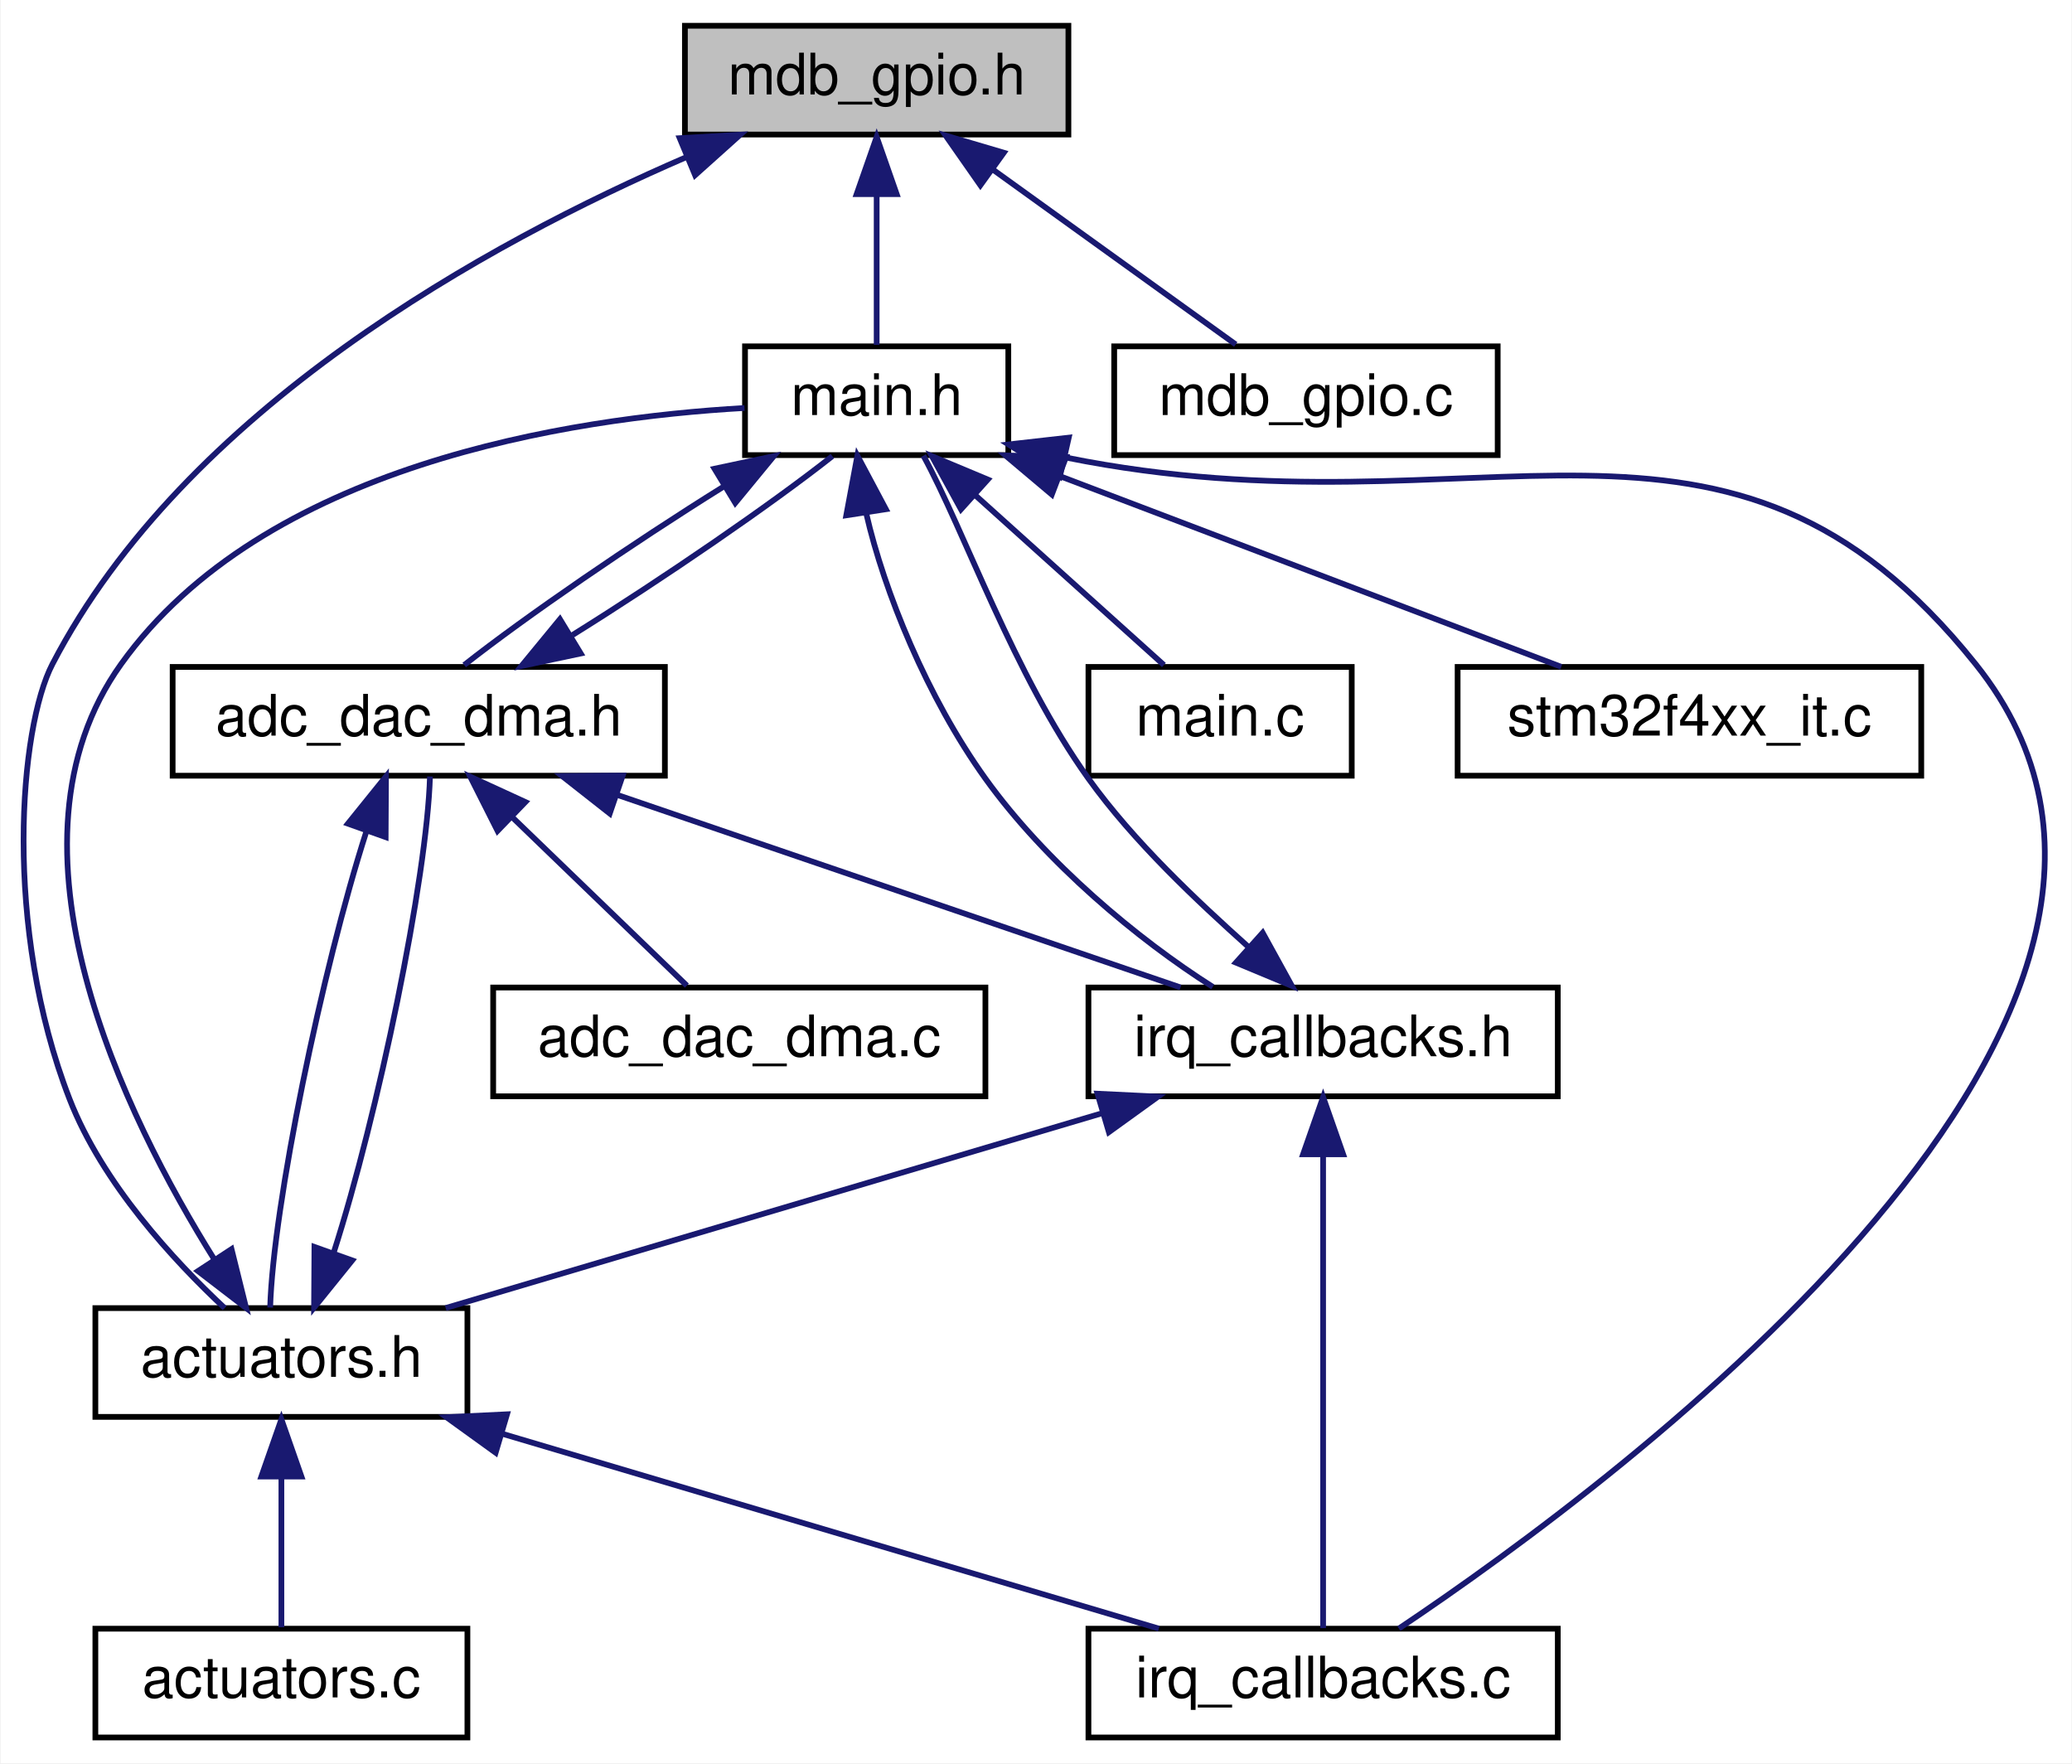
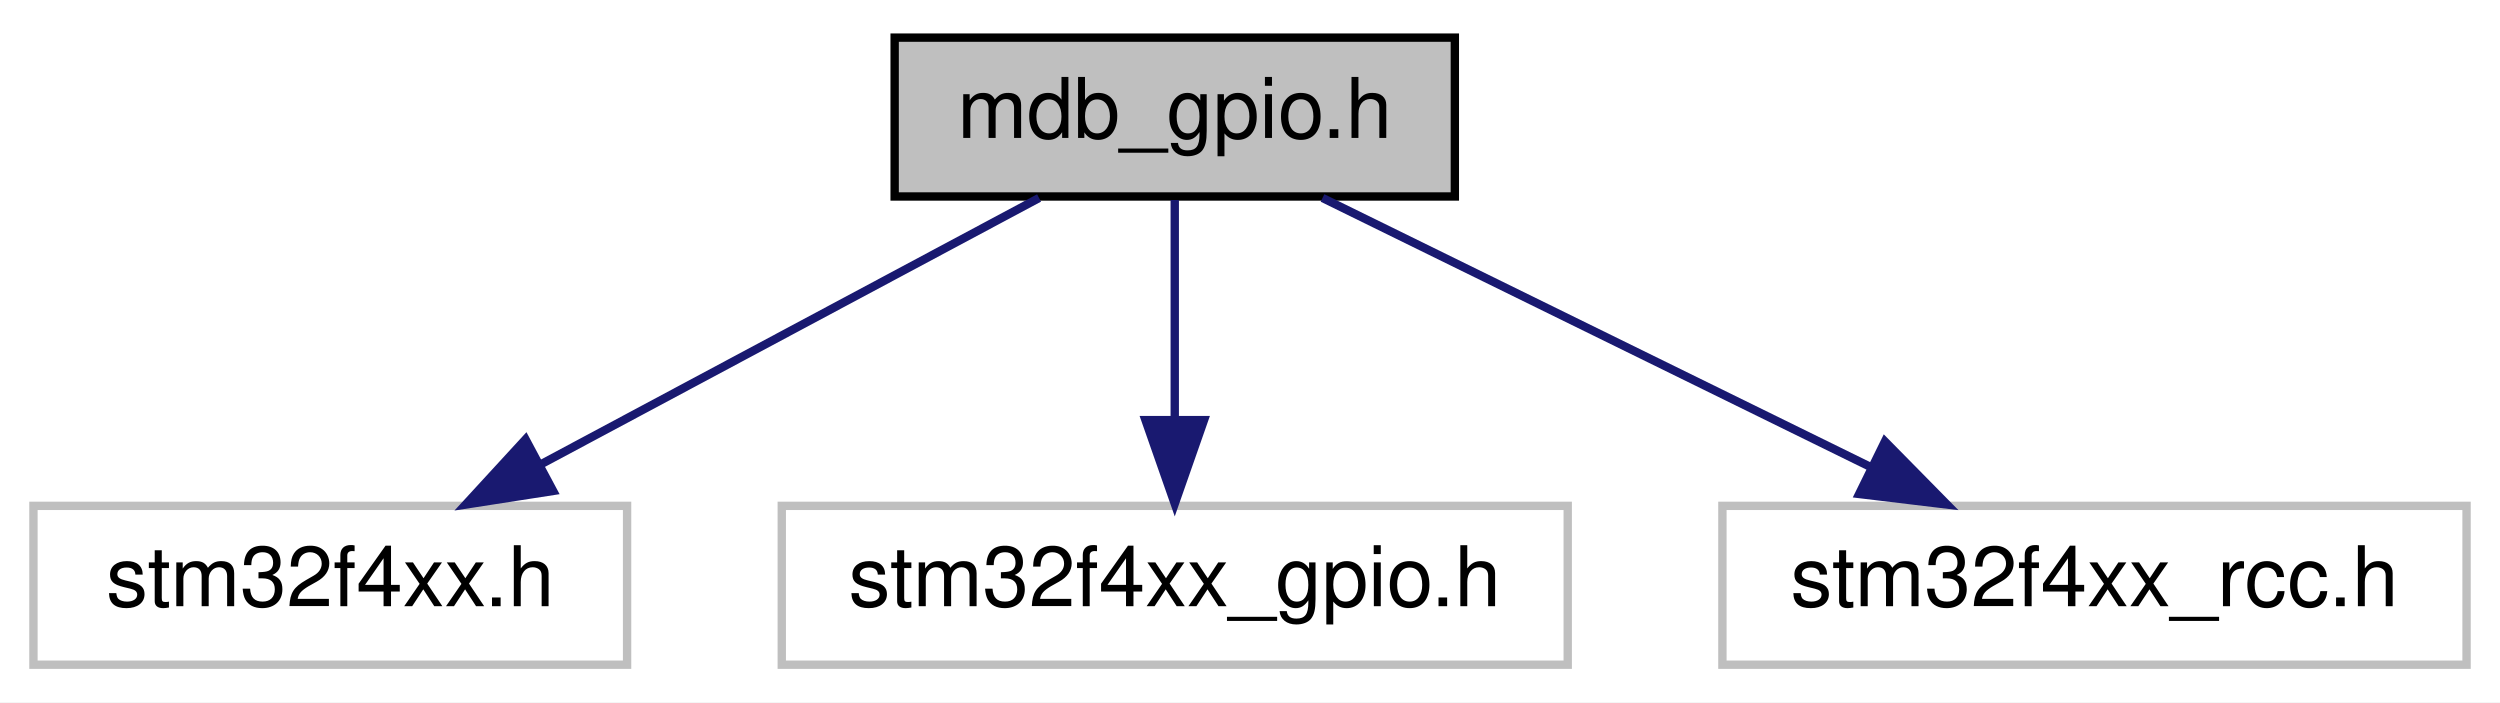
- <svg xmlns="http://www.w3.org/2000/svg" xmlns:xlink="http://www.w3.org/1999/xlink" width="362pt" height="308pt" viewBox="0.00 0.00 361.77 308.00">
-   <g id="graph0" class="graph" transform="scale(1 1) rotate(0) translate(4 304)">
-     <polygon fill="white" stroke="none" points="-4,4 -4,-304 357.774,-304 357.774,4 -4,4" />
+ <svg xmlns="http://www.w3.org/2000/svg" width="299pt" height="84pt" viewBox="0.00 0.00 299.00 84.00">
+   <g id="graph0" class="graph" transform="scale(1 1) rotate(0) translate(4 80)">
+     <polygon fill="white" stroke="none" points="-4,4 -4,-80 295,-80 295,4 -4,4" />
    <g id="node1" class="node">
-       <polygon fill="#bfbfbf" stroke="black" points="115.547,-280.5 115.547,-299.5 182.547,-299.5 182.547,-280.5 115.547,-280.5" />
-       <text text-anchor="middle" x="149.047" y="-287.5" font-family="Helvetica,sans-Serif" font-size="10.00">mdb_gpio.h</text>
+       <polygon fill="#bfbfbf" stroke="black" points="103,-56.5 103,-75.5 170,-75.5 170,-56.5 103,-56.5" />
+       <text text-anchor="middle" x="136.5" y="-63.5" font-family="Helvetica,sans-Serif" font-size="10.00">mdb_gpio.h</text>
    </g>
    <g id="node2" class="node">
-       <g id="a_node2">
-         <a xlink:href="a00024.html" target="_top" xlink:title="Main header definition. ">
-           <polygon fill="white" stroke="black" points="126.047,-224.5 126.047,-243.5 172.047,-243.5 172.047,-224.5 126.047,-224.5" />
-           <text text-anchor="middle" x="149.047" y="-231.5" font-family="Helvetica,sans-Serif" font-size="10.00">main.h</text>
-         </a>
-       </g>
+       <polygon fill="white" stroke="#bfbfbf" points="0,-0.5 0,-19.5 71,-19.5 71,-0.5 0,-0.5" />
+       <text text-anchor="middle" x="35.5" y="-7.5" font-family="Helvetica,sans-Serif" font-size="10.00">stm32f4xx.h</text>
    </g>
    <g id="edge1" class="edge">
-       <path fill="none" stroke="midnightblue" d="M149.047,-269.805C149.047,-260.91 149.047,-250.78 149.047,-243.751" />
-       <polygon fill="midnightblue" stroke="midnightblue" points="145.547,-270.083 149.047,-280.083 152.547,-270.083 145.547,-270.083" />
+       <path fill="none" stroke="midnightblue" d="M120.273,-56.324C104.149,-47.703 79.2,-34.364 60.536,-24.386" />
+       <polygon fill="midnightblue" stroke="midnightblue" points="62.156,-21.283 51.687,-19.654 58.856,-27.456 62.156,-21.283" />
+     </g>
+     <g id="node3" class="node">
+       <polygon fill="white" stroke="#bfbfbf" points="89.5,-0.5 89.5,-19.5 183.5,-19.5 183.5,-0.5 89.5,-0.5" />
+       <text text-anchor="middle" x="136.5" y="-7.5" font-family="Helvetica,sans-Serif" font-size="10.00">stm32f4xx_gpio.h</text>
+     </g>
+     <g id="edge2" class="edge">
+       <path fill="none" stroke="midnightblue" d="M136.5,-56.083C136.5,-49.006 136.5,-38.861 136.5,-29.986" />
+       <polygon fill="midnightblue" stroke="midnightblue" points="140,-29.751 136.5,-19.751 133,-29.751 140,-29.751" />
    </g>
    <g id="node4" class="node">
-       <g id="a_node4">
-         <a xlink:href="a00011.html" target="_top" xlink:title="Controlling beam and primary actuators. ">
-           <polygon fill="white" stroke="black" points="12.547,-56.5 12.547,-75.5 77.547,-75.5 77.547,-56.5 12.547,-56.5" />
-           <text text-anchor="middle" x="45.047" y="-63.5" font-family="Helvetica,sans-Serif" font-size="10.00">actuators.h</text>
-         </a>
-       </g>
-     </g>
-     <g id="edge18" class="edge">
-       <path fill="none" stroke="midnightblue" d="M115.912,-276.604C81.094,-261.572 28.229,-232.574 5.047,-188 -0.715,-176.919 -3.636,-142.049 8.047,-112 13.765,-97.294 26.254,-83.801 35.138,-75.503" />
-       <polygon fill="midnightblue" stroke="midnightblue" points="114.637,-279.864 125.214,-280.474 117.326,-273.401 114.637,-279.864" />
-     </g>
-     <g id="node11" class="node">
-       <g id="a_node11">
-         <a xlink:href="a00038.html" target="_top" xlink:title="DESCRIPTION. ">
-           <polygon fill="white" stroke="black" points="190.547,-224.5 190.547,-243.5 257.547,-243.5 257.547,-224.5 190.547,-224.5" />
-           <text text-anchor="middle" x="224.047" y="-231.5" font-family="Helvetica,sans-Serif" font-size="10.00">mdb_gpio.c</text>
-         </a>
-       </g>
-     </g>
-     <g id="edge19" class="edge">
-       <path fill="none" stroke="midnightblue" d="M169.352,-274.38C182.908,-264.62 200.289,-252.106 211.778,-243.834" />
-       <polygon fill="midnightblue" stroke="midnightblue" points="167.168,-271.641 161.097,-280.324 171.258,-277.321 167.168,-271.641" />
-     </g>
-     <g id="node3" class="node">
-       <g id="a_node3">
-         <a xlink:href="a00013.html" target="_top" xlink:title="Provides DMA related configuration and access functions for ADC and DAC. ">
-           <polygon fill="white" stroke="black" points="26.047,-168.5 26.047,-187.5 112.047,-187.5 112.047,-168.5 26.047,-168.5" />
-           <text text-anchor="middle" x="69.047" y="-175.5" font-family="Helvetica,sans-Serif" font-size="10.00">adc_dac_dma.h</text>
-         </a>
-       </g>
-     </g>
-     <g id="edge2" class="edge">
-       <path fill="none" stroke="midnightblue" d="M122.202,-218.935C106.409,-209.099 87.68,-196.263 76.986,-187.834" />
-       <polygon fill="midnightblue" stroke="midnightblue" points="120.715,-222.126 131.079,-224.324 124.347,-216.143 120.715,-222.126" />
-     </g>
-     <g id="node6" class="node">
-       <g id="a_node6">
-         <a xlink:href="a00021.html" target="_top" xlink:title="Callback handler implementations. ">
-           <polygon fill="white" stroke="black" points="186.047,-0.5 186.047,-19.5 268.047,-19.5 268.047,-0.5 186.047,-0.5" />
-           <text text-anchor="middle" x="227.047" y="-7.5" font-family="Helvetica,sans-Serif" font-size="10.00">irq_callbacks.c</text>
-         </a>
-       </g>
-     </g>
-     <g id="edge15" class="edge">
-       <path fill="none" stroke="midnightblue" d="M182.15,-224.071C255.478,-209.283 297.471,-242.471 341.047,-188 389.454,-127.492 279.507,-45.815 240.283,-19.526" />
-       <polygon fill="midnightblue" stroke="midnightblue" points="181.053,-220.731 172.08,-226.365 182.608,-227.556 181.053,-220.731" />
-     </g>
-     <g id="node7" class="node">
-       <g id="a_node7">
-         <a xlink:href="a00022.html" target="_top" xlink:title="Analog processing related callback handler definition. ">
-           <polygon fill="white" stroke="black" points="186.047,-112.5 186.047,-131.5 268.047,-131.5 268.047,-112.5 186.047,-112.5" />
-           <text text-anchor="middle" x="227.047" y="-119.5" font-family="Helvetica,sans-Serif" font-size="10.00">irq_callbacks.h</text>
-         </a>
-       </g>
-     </g>
-     <g id="edge14" class="edge">
-       <path fill="none" stroke="midnightblue" d="M147.232,-214.298C150.354,-200.674 157.863,-182.195 168.047,-168 178.6,-153.292 194.704,-139.898 207.765,-131.618" />
-       <polygon fill="midnightblue" stroke="midnightblue" points="143.739,-213.985 145.68,-224.401 150.658,-215.049 143.739,-213.985" />
-     </g>
-     <g id="node9" class="node">
-       <g id="a_node9">
-         <a xlink:href="a00023.html" target="_top" xlink:title="Main source implementation (29-04-2015) ">
-           <polygon fill="white" stroke="black" points="186.047,-168.5 186.047,-187.5 232.047,-187.5 232.047,-168.5 186.047,-168.5" />
-           <text text-anchor="middle" x="209.047" y="-175.5" font-family="Helvetica,sans-Serif" font-size="10.00">main.c</text>
-         </a>
-       </g>
-     </g>
-     <g id="edge16" class="edge">
-       <path fill="none" stroke="midnightblue" d="M166.228,-217.537C176.927,-207.909 190.304,-195.869 199.232,-187.834" />
-       <polygon fill="midnightblue" stroke="midnightblue" points="163.779,-215.033 158.687,-224.324 168.462,-220.236 163.779,-215.033" />
-     </g>
-     <g id="node10" class="node">
-       <g id="a_node10">
-         <a xlink:href="a00050.html" target="_top" xlink:title="stm32f4xx_it.c">
-           <polygon fill="white" stroke="black" points="250.547,-168.5 250.547,-187.5 331.547,-187.5 331.547,-168.5 250.547,-168.5" />
-           <text text-anchor="middle" x="291.047" y="-175.5" font-family="Helvetica,sans-Serif" font-size="10.00">stm32f4xx_it.c</text>
-         </a>
-       </g>
-     </g>
-     <g id="edge17" class="edge">
-       <path fill="none" stroke="midnightblue" d="M181.202,-220.772C207.876,-210.629 245.116,-196.467 268.652,-187.516" />
-       <polygon fill="midnightblue" stroke="midnightblue" points="179.651,-217.618 171.548,-224.444 182.139,-224.16 179.651,-217.618" />
-     </g>
-     <g id="edge8" class="edge">
-       <path fill="none" stroke="midnightblue" d="M95.907,-193.074C111.797,-202.971 130.653,-215.9 141.309,-224.324" />
-       <polygon fill="midnightblue" stroke="midnightblue" points="97.344,-189.852 86.979,-187.655 93.711,-195.836 97.344,-189.852" />
+       <polygon fill="white" stroke="#bfbfbf" points="202,-0.5 202,-19.5 291,-19.5 291,-0.5 202,-0.5" />
+       <text text-anchor="middle" x="246.5" y="-7.5" font-family="Helvetica,sans-Serif" font-size="10.00">stm32f4xx_rcc.h</text>
    </g>
    <g id="edge3" class="edge">
-       <path fill="none" stroke="midnightblue" d="M59.866,-158.674C52.149,-134.625 43.602,-93.388 43.086,-75.591" />
-       <polygon fill="midnightblue" stroke="midnightblue" points="56.667,-160.124 63.321,-168.368 63.261,-157.774 56.667,-160.124" />
-     </g>
-     <g id="edge9" class="edge">
-       <path fill="none" stroke="midnightblue" d="M103.655,-165.172C133.406,-155.004 175.594,-140.585 202.129,-131.516" />
-       <polygon fill="midnightblue" stroke="midnightblue" points="102.414,-161.898 94.083,-168.444 104.677,-168.521 102.414,-161.898" />
-     </g>
-     <g id="node8" class="node">
-       <g id="a_node8">
-         <a xlink:href="a00012.html" target="_top" xlink:title="adc_dac_dma.c">
-           <polygon fill="white" stroke="black" points="82.047,-112.5 82.047,-131.5 168.047,-131.5 168.047,-112.5 82.047,-112.5" />
-           <text text-anchor="middle" x="125.047" y="-119.5" font-family="Helvetica,sans-Serif" font-size="10.00">adc_dac_dma.c</text>
-         </a>
-       </g>
-     </g>
-     <g id="edge13" class="edge">
-       <path fill="none" stroke="midnightblue" d="M85.377,-161.253C95.312,-151.673 107.635,-139.791 115.886,-131.834" />
-       <polygon fill="midnightblue" stroke="midnightblue" points="82.814,-158.863 78.045,-168.324 87.673,-163.902 82.814,-158.863" />
-     </g>
-     <g id="edge4" class="edge">
-       <path fill="none" stroke="midnightblue" d="M33.369,-83.944C17.708,-108.974 -5.651,-156.281 17.047,-188 41.916,-222.752 95.239,-230.975 125.959,-232.731" />
-       <polygon fill="midnightblue" stroke="midnightblue" points="36.334,-85.805 38.882,-75.521 30.477,-81.972 36.334,-85.805" />
-     </g>
-     <g id="edge5" class="edge">
-       <path fill="none" stroke="midnightblue" d="M54.211,-85.272C61.927,-109.295 70.48,-150.537 71.007,-168.368" />
-       <polygon fill="midnightblue" stroke="midnightblue" points="57.414,-83.834 50.757,-75.591 50.822,-86.186 57.414,-83.834" />
-     </g>
-     <g id="node5" class="node">
-       <g id="a_node5">
-         <a xlink:href="a00010.html" target="_top" xlink:title="Controlling beam and primary actuators. ">
-           <polygon fill="white" stroke="black" points="12.547,-0.5 12.547,-19.5 77.547,-19.5 77.547,-0.5 12.547,-0.5" />
-           <text text-anchor="middle" x="45.047" y="-7.5" font-family="Helvetica,sans-Serif" font-size="10.00">actuators.c</text>
-         </a>
-       </g>
-     </g>
-     <g id="edge6" class="edge">
-       <path fill="none" stroke="midnightblue" d="M45.047,-45.804C45.047,-36.91 45.047,-26.78 45.047,-19.751" />
-       <polygon fill="midnightblue" stroke="midnightblue" points="41.547,-46.083 45.047,-56.083 48.547,-46.083 41.547,-46.083" />
-     </g>
-     <g id="edge7" class="edge">
-       <path fill="none" stroke="midnightblue" d="M83.578,-53.568C117.912,-43.381 167.38,-28.703 198.344,-19.516" />
-       <polygon fill="midnightblue" stroke="midnightblue" points="82.477,-50.244 73.886,-56.444 84.468,-56.954 82.477,-50.244" />
-     </g>
-     <g id="edge10" class="edge">
-       <path fill="none" stroke="midnightblue" d="M213.951,-138.635C205.085,-146.597 193.993,-156.926 186.047,-168 173.011,-186.17 164.358,-211.357 157.212,-224.401" />
-       <polygon fill="midnightblue" stroke="midnightblue" points="216.487,-141.062 221.594,-131.779 211.813,-135.851 216.487,-141.062" />
-     </g>
-     <g id="edge11" class="edge">
-       <path fill="none" stroke="midnightblue" d="M188.516,-109.568C154.183,-99.381 104.714,-84.703 73.751,-75.516" />
-       <polygon fill="midnightblue" stroke="midnightblue" points="187.626,-112.954 198.209,-112.444 189.618,-106.244 187.626,-112.954" />
-     </g>
-     <g id="edge12" class="edge">
-       <path fill="none" stroke="midnightblue" d="M227.047,-102.348C227.047,-78.254 227.047,-37.308 227.047,-19.591" />
-       <polygon fill="midnightblue" stroke="midnightblue" points="223.547,-102.368 227.047,-112.368 230.547,-102.369 223.547,-102.368" />
+       <path fill="none" stroke="midnightblue" d="M154.173,-56.324C171.894,-47.625 199.403,-34.12 219.788,-24.113" />
+       <polygon fill="midnightblue" stroke="midnightblue" points="221.436,-27.203 228.87,-19.654 218.351,-20.919 221.436,-27.203" />
    </g>
  </g>
</svg>
